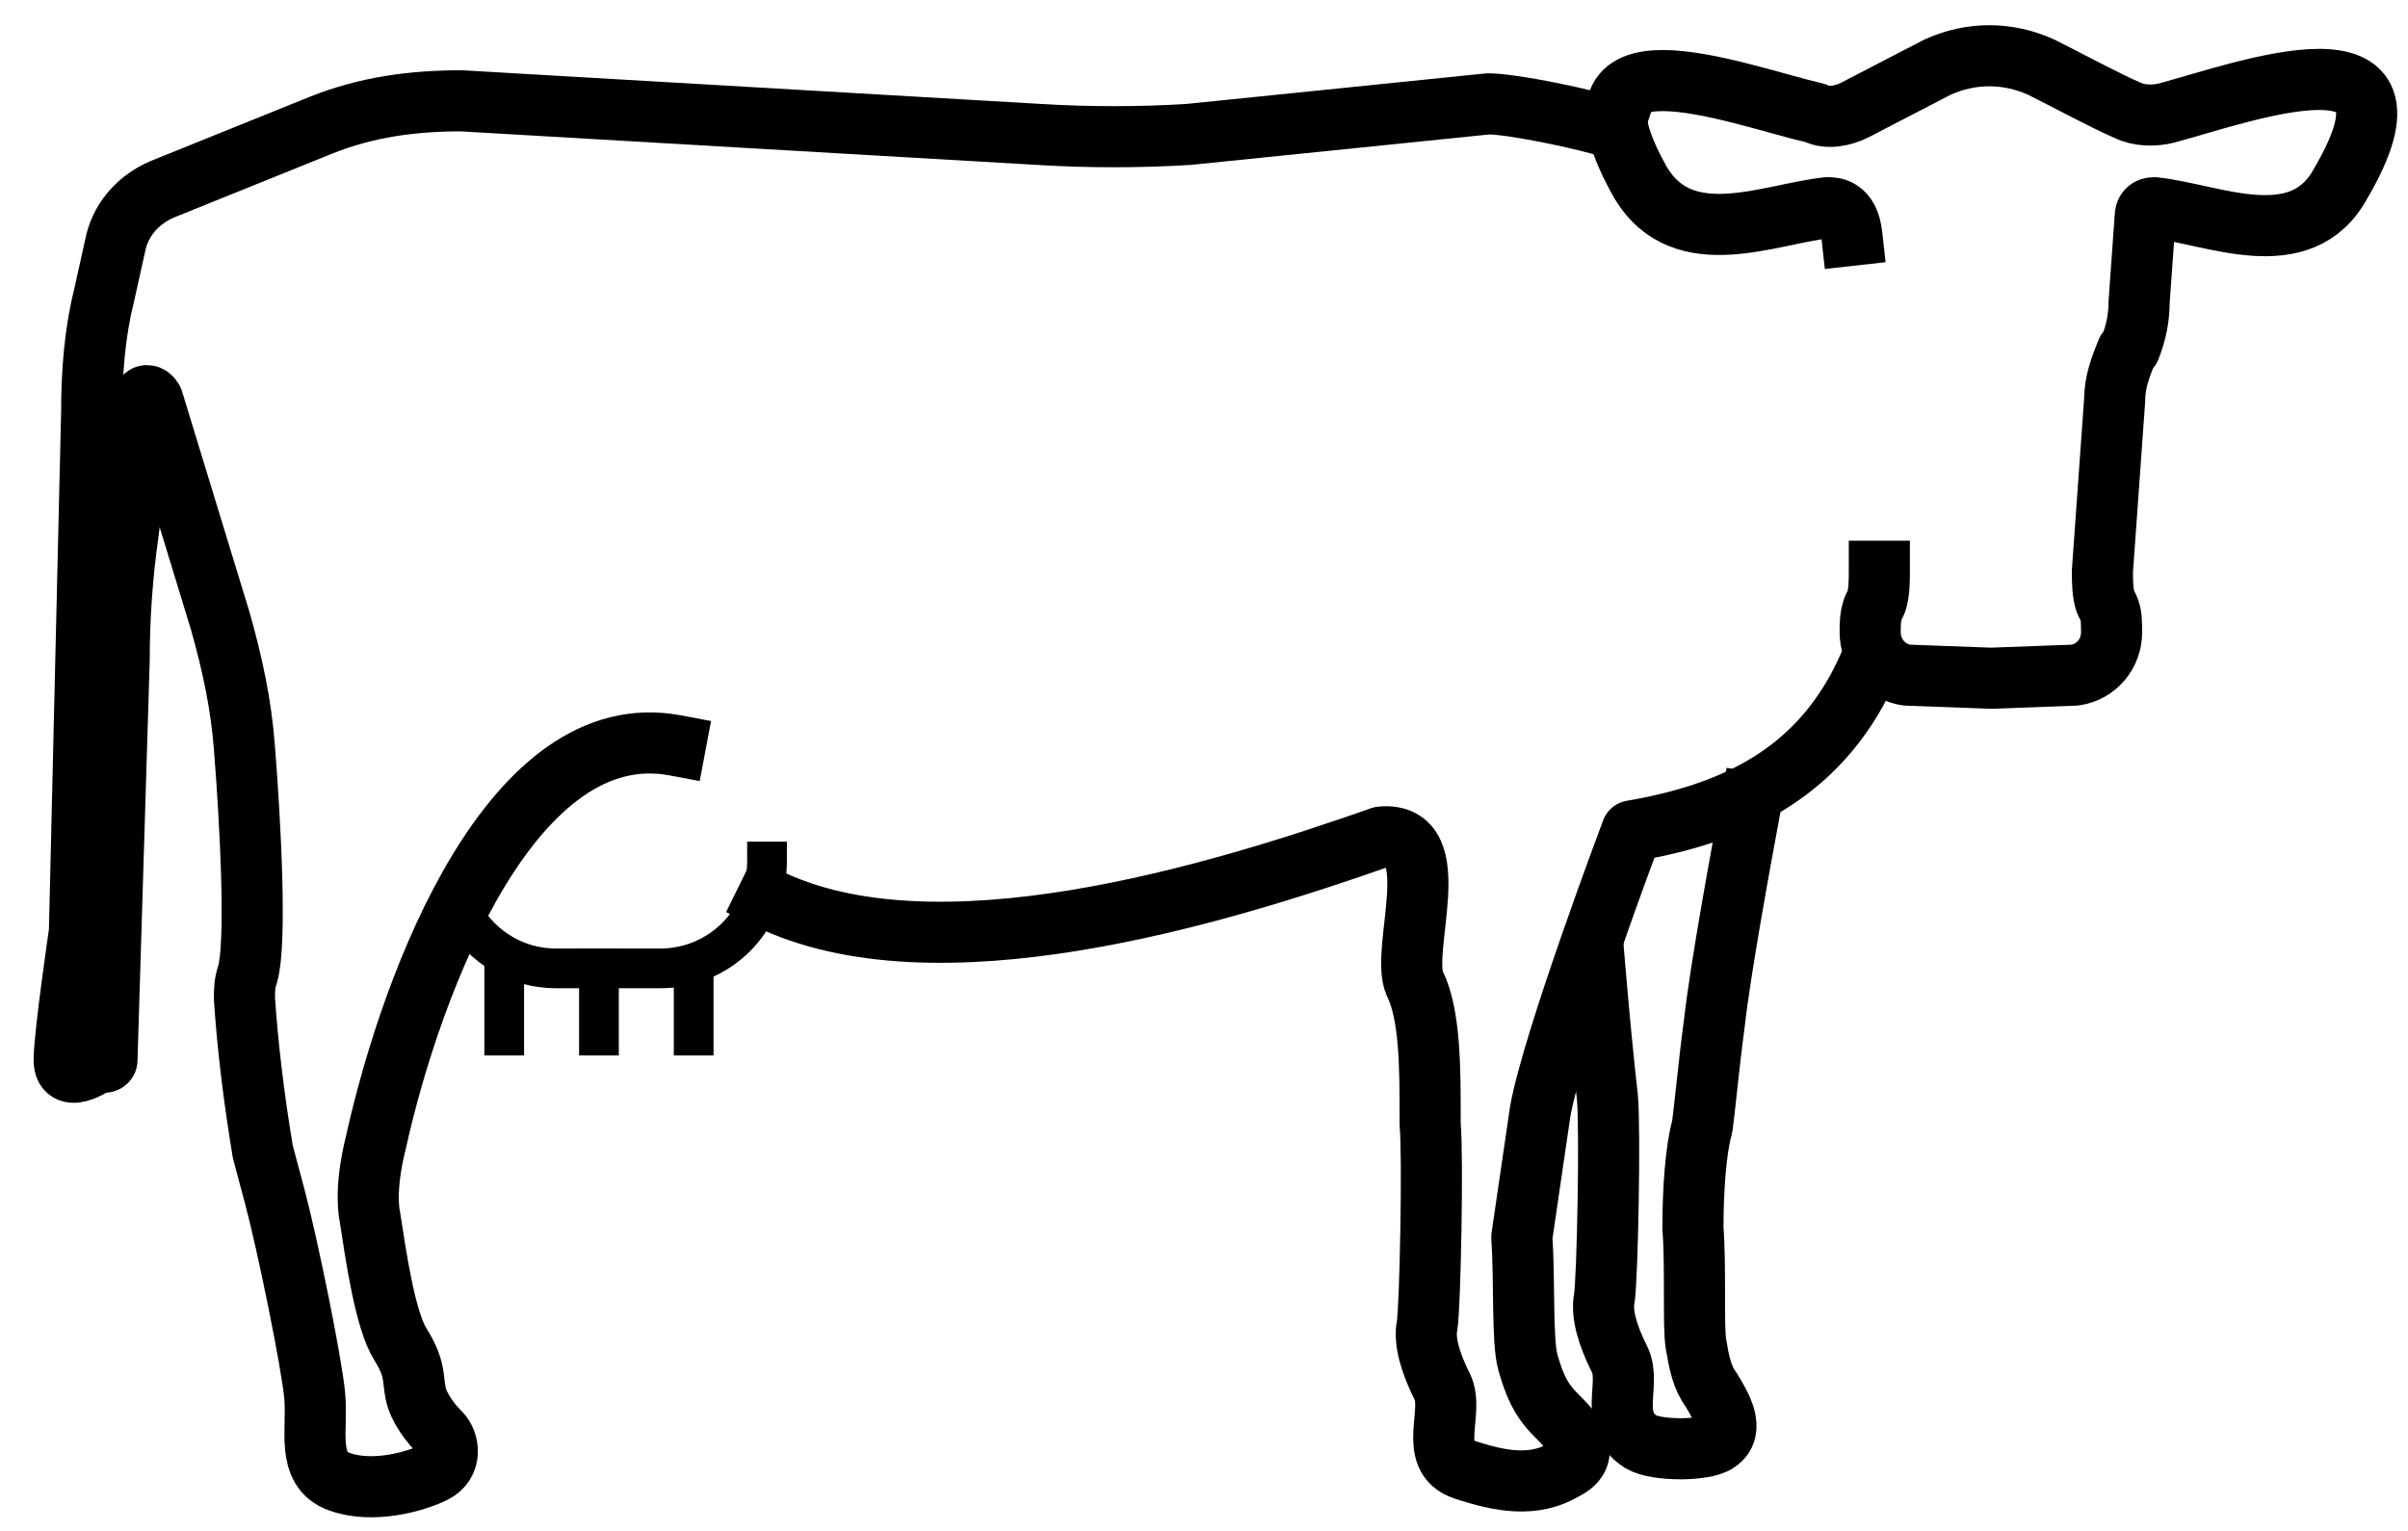
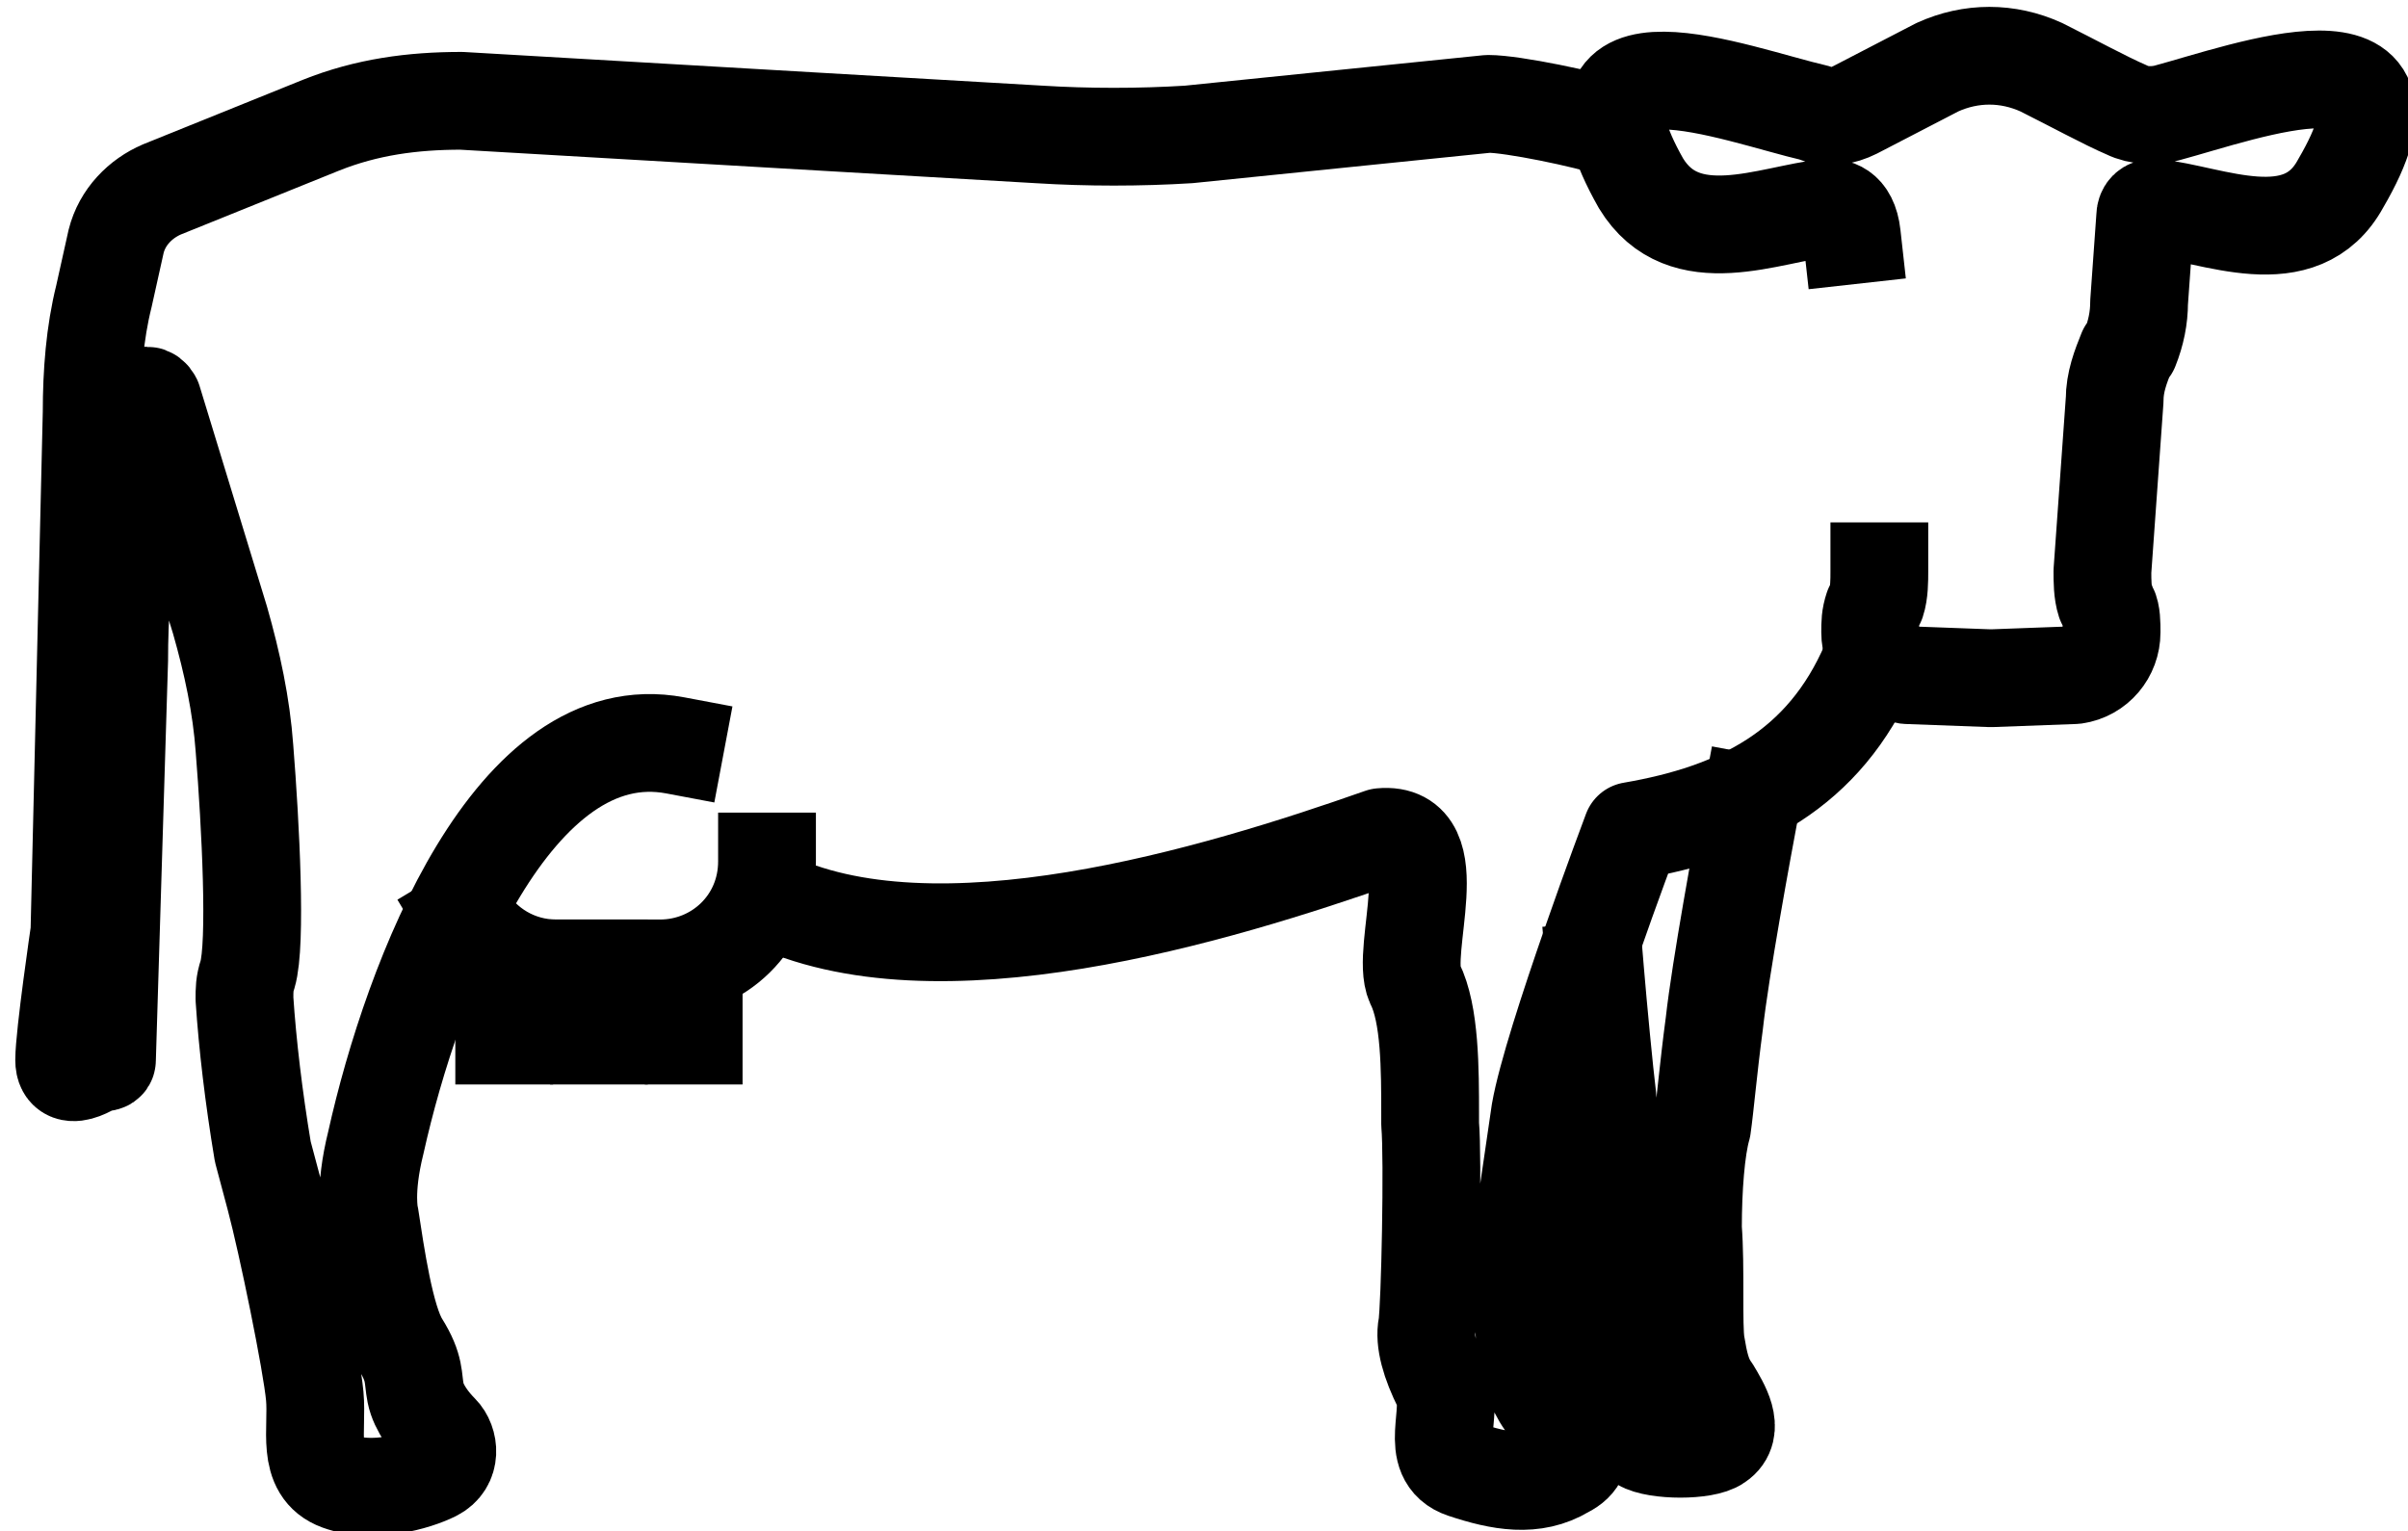
<svg xmlns="http://www.w3.org/2000/svg" version="1.1" x="0px" y="0px" viewBox="0 0 78.8 50.1" style="enable-background:new 0 0 78.8 50.1;" xml:space="preserve">
-   <style type="text/css"> .st0{fill:none;stroke:currentColor;stroke-width:2;stroke-linecap:square;stroke-linejoin:round;stroke-miterlimit:10;} .st1{fill:none;stroke:currentColor;stroke-width:1.3;stroke-linecap:square;stroke-linejoin:round;stroke-miterlimit:10;}
+   <style type="text/css"> .st0{fill:none;stroke:currentColor;stroke-width:3.2;stroke-linecap:square;stroke-linejoin:round;stroke-miterlimit:10;} .st1{fill:none;stroke:currentColor;stroke-width:3.2;stroke-linecap:square;stroke-linejoin:round;stroke-miterlimit:10;}
</style>
  <g>
    <path class="st0" d="M61.2,21.7c-1.5,3.5-4.3,4.9-7.8,5.5c0,0-2.6,6.9-3,9.2l-0.6,4.1c0.1,1.4,0,3.4,0.2,4.1 c0.2,0.7,0.4,1.2,0.9,1.7s1.3,1.3,0.3,1.8c-1,0.6-2.1,0.4-3.3,0s-0.3-1.9-0.7-2.7s-0.6-1.5-0.5-2c0.1-0.6,0.2-5.5,0.1-6.6v-0.3 c0-1.5,0-3.3-0.5-4.3c-0.5-1.1,1.1-5-1.1-4.8c-5.4,1.9-14.6,4.7-20.1,2" />
    <path class="st0" d="M57.3,26.3c-0.3,1.6-1,5.4-1.2,7.2c-0.2,1.5-0.3,2.7-0.4,3.4c-0.2,0.7-0.3,2-0.3,3.3c0.1,1.3,0,3.2,0.1,3.8 s0.2,1.1,0.5,1.5c0.3,0.5,0.8,1.3,0.2,1.7c-0.4,0.3-2,0.3-2.5,0c-1.1-0.7-0.3-1.9-0.7-2.7s-0.6-1.5-0.5-2c0.1-0.6,0.2-5.5,0.1-6.6 c-0.1-0.8-0.3-2.9-0.4-4.1" />
    <path class="st0" d="M61.5,18.7c0,0.3,0,0.7-0.1,1l-0.1,0.2c-0.1,0.3-0.1,0.5-0.1,0.8l0,0c0,0.7,0.5,1.3,1.2,1.4l2.7,0.1h0.1 l2.7-0.1c0.7-0.1,1.2-0.7,1.2-1.4l0,0c0-0.3,0-0.6-0.1-0.8l-0.1-0.2c-0.1-0.3-0.1-0.7-0.1-1l0.4-5.6c0-0.6,0.2-1.1,0.4-1.6l0.1-0.1 c0.2-0.5,0.3-1,0.3-1.5l0.2-2.8c0-0.2,0.1-0.3,0.3-0.3C72.4,7,75.3,8.4,76.6,6c3.1-5.3-3.1-3-5.7-2.3c-0.4,0.1-0.9,0.1-1.3-0.1 c-0.7-0.3-1.8-0.9-2.8-1.4c-1.1-0.5-2.3-0.5-3.4,0l-2.7,1.4c-0.4,0.2-0.9,0.3-1.3,0.1c-2.6-0.6-8.7-3-5.7,2.3 c1.4,2.3,4.2,1,6.1,0.8c0.2,0,0.7,0,0.8,0.9" />
    <path class="st1" d="M25.1,28.2c0,2-1.6,3.5-3.5,3.5h-3.4c-1.3,0-2.4-0.7-3-1.7" />
    <line class="st1" x1="16.5" y1="31.8" x2="16.5" y2="33.9" />
    <line class="st1" x1="19.6" y1="31.7" x2="19.6" y2="33.9" />
    <line class="st1" x1="22.7" y1="31.9" x2="22.7" y2="33.9" />
    <path class="st0" d="M22.1,24.4c-5.3-1-8.6,7.6-9.8,13c-0.4,1.6-0.2,2.4-0.2,2.4c0.2,1.3,0.5,3.4,1,4.2s0.4,1.1,0.5,1.6 s0.5,1,0.8,1.3s0.4,1-0.2,1.3s-2,0.7-3.1,0.3c-1.1-0.4-0.7-1.7-0.8-2.8c-0.1-1.1-0.9-5-1.3-6.5l-0.4-1.5c-0.3-1.8-0.5-3.5-0.6-5 c0-0.3,0-0.5,0.1-0.8c0.3-1,0.1-4.9-0.1-7.4c-0.1-1.4-0.4-2.8-0.8-4.2L5,13.1c-0.1-0.2-0.3-0.2-0.3,0l-0.5,4.3 c-0.2,1.4-0.3,2.8-0.3,4.2L3.5,34.7c0,0.1-0.2,0.1-0.2,0c0,0-1.2,0.9-1.2,0c0-0.8,0.5-4.2,0.5-4.2l0.4-17c0-1.3,0.1-2.6,0.4-3.8 l0.4-1.8C4,7.1,4.6,6.5,5.3,6.2l5.2-2.1c1.5-0.6,3-0.8,4.6-0.8L34,4.4c1.6,0.1,3.3,0.1,4.9,0l9.8-1c0.8,0,3.2,0.5,4.1,0.8" />
  </g>
</svg>
